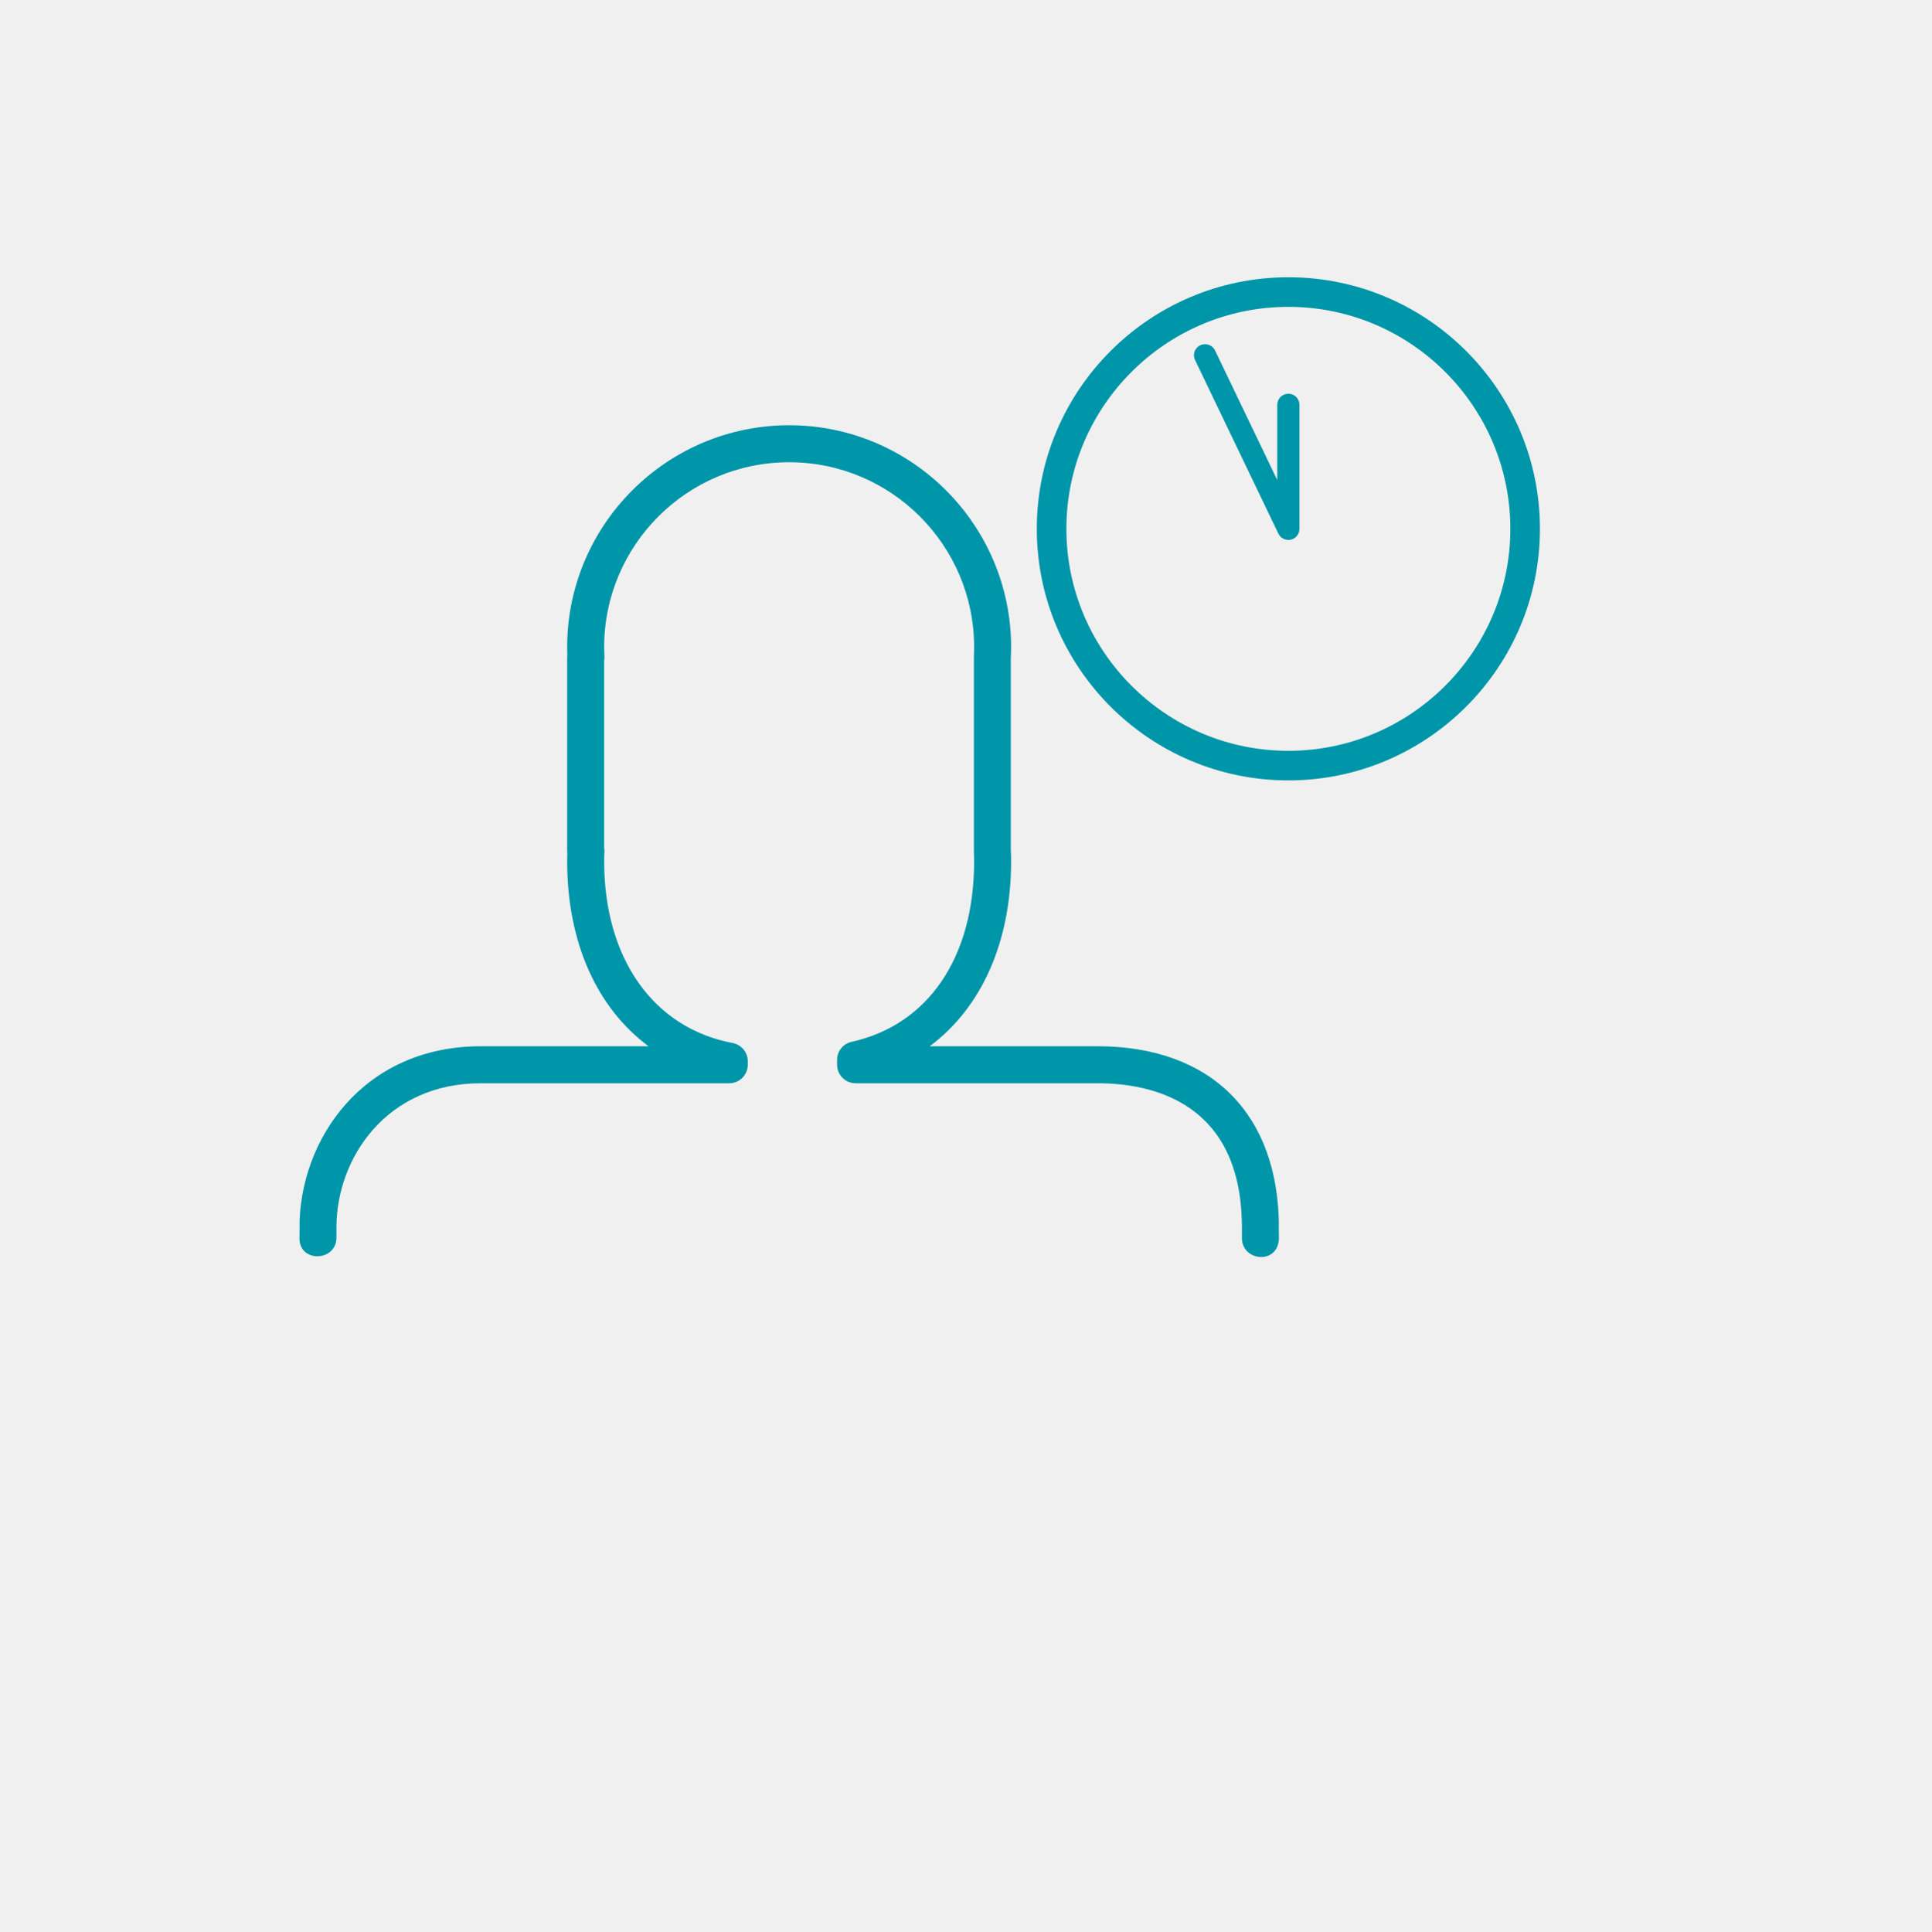
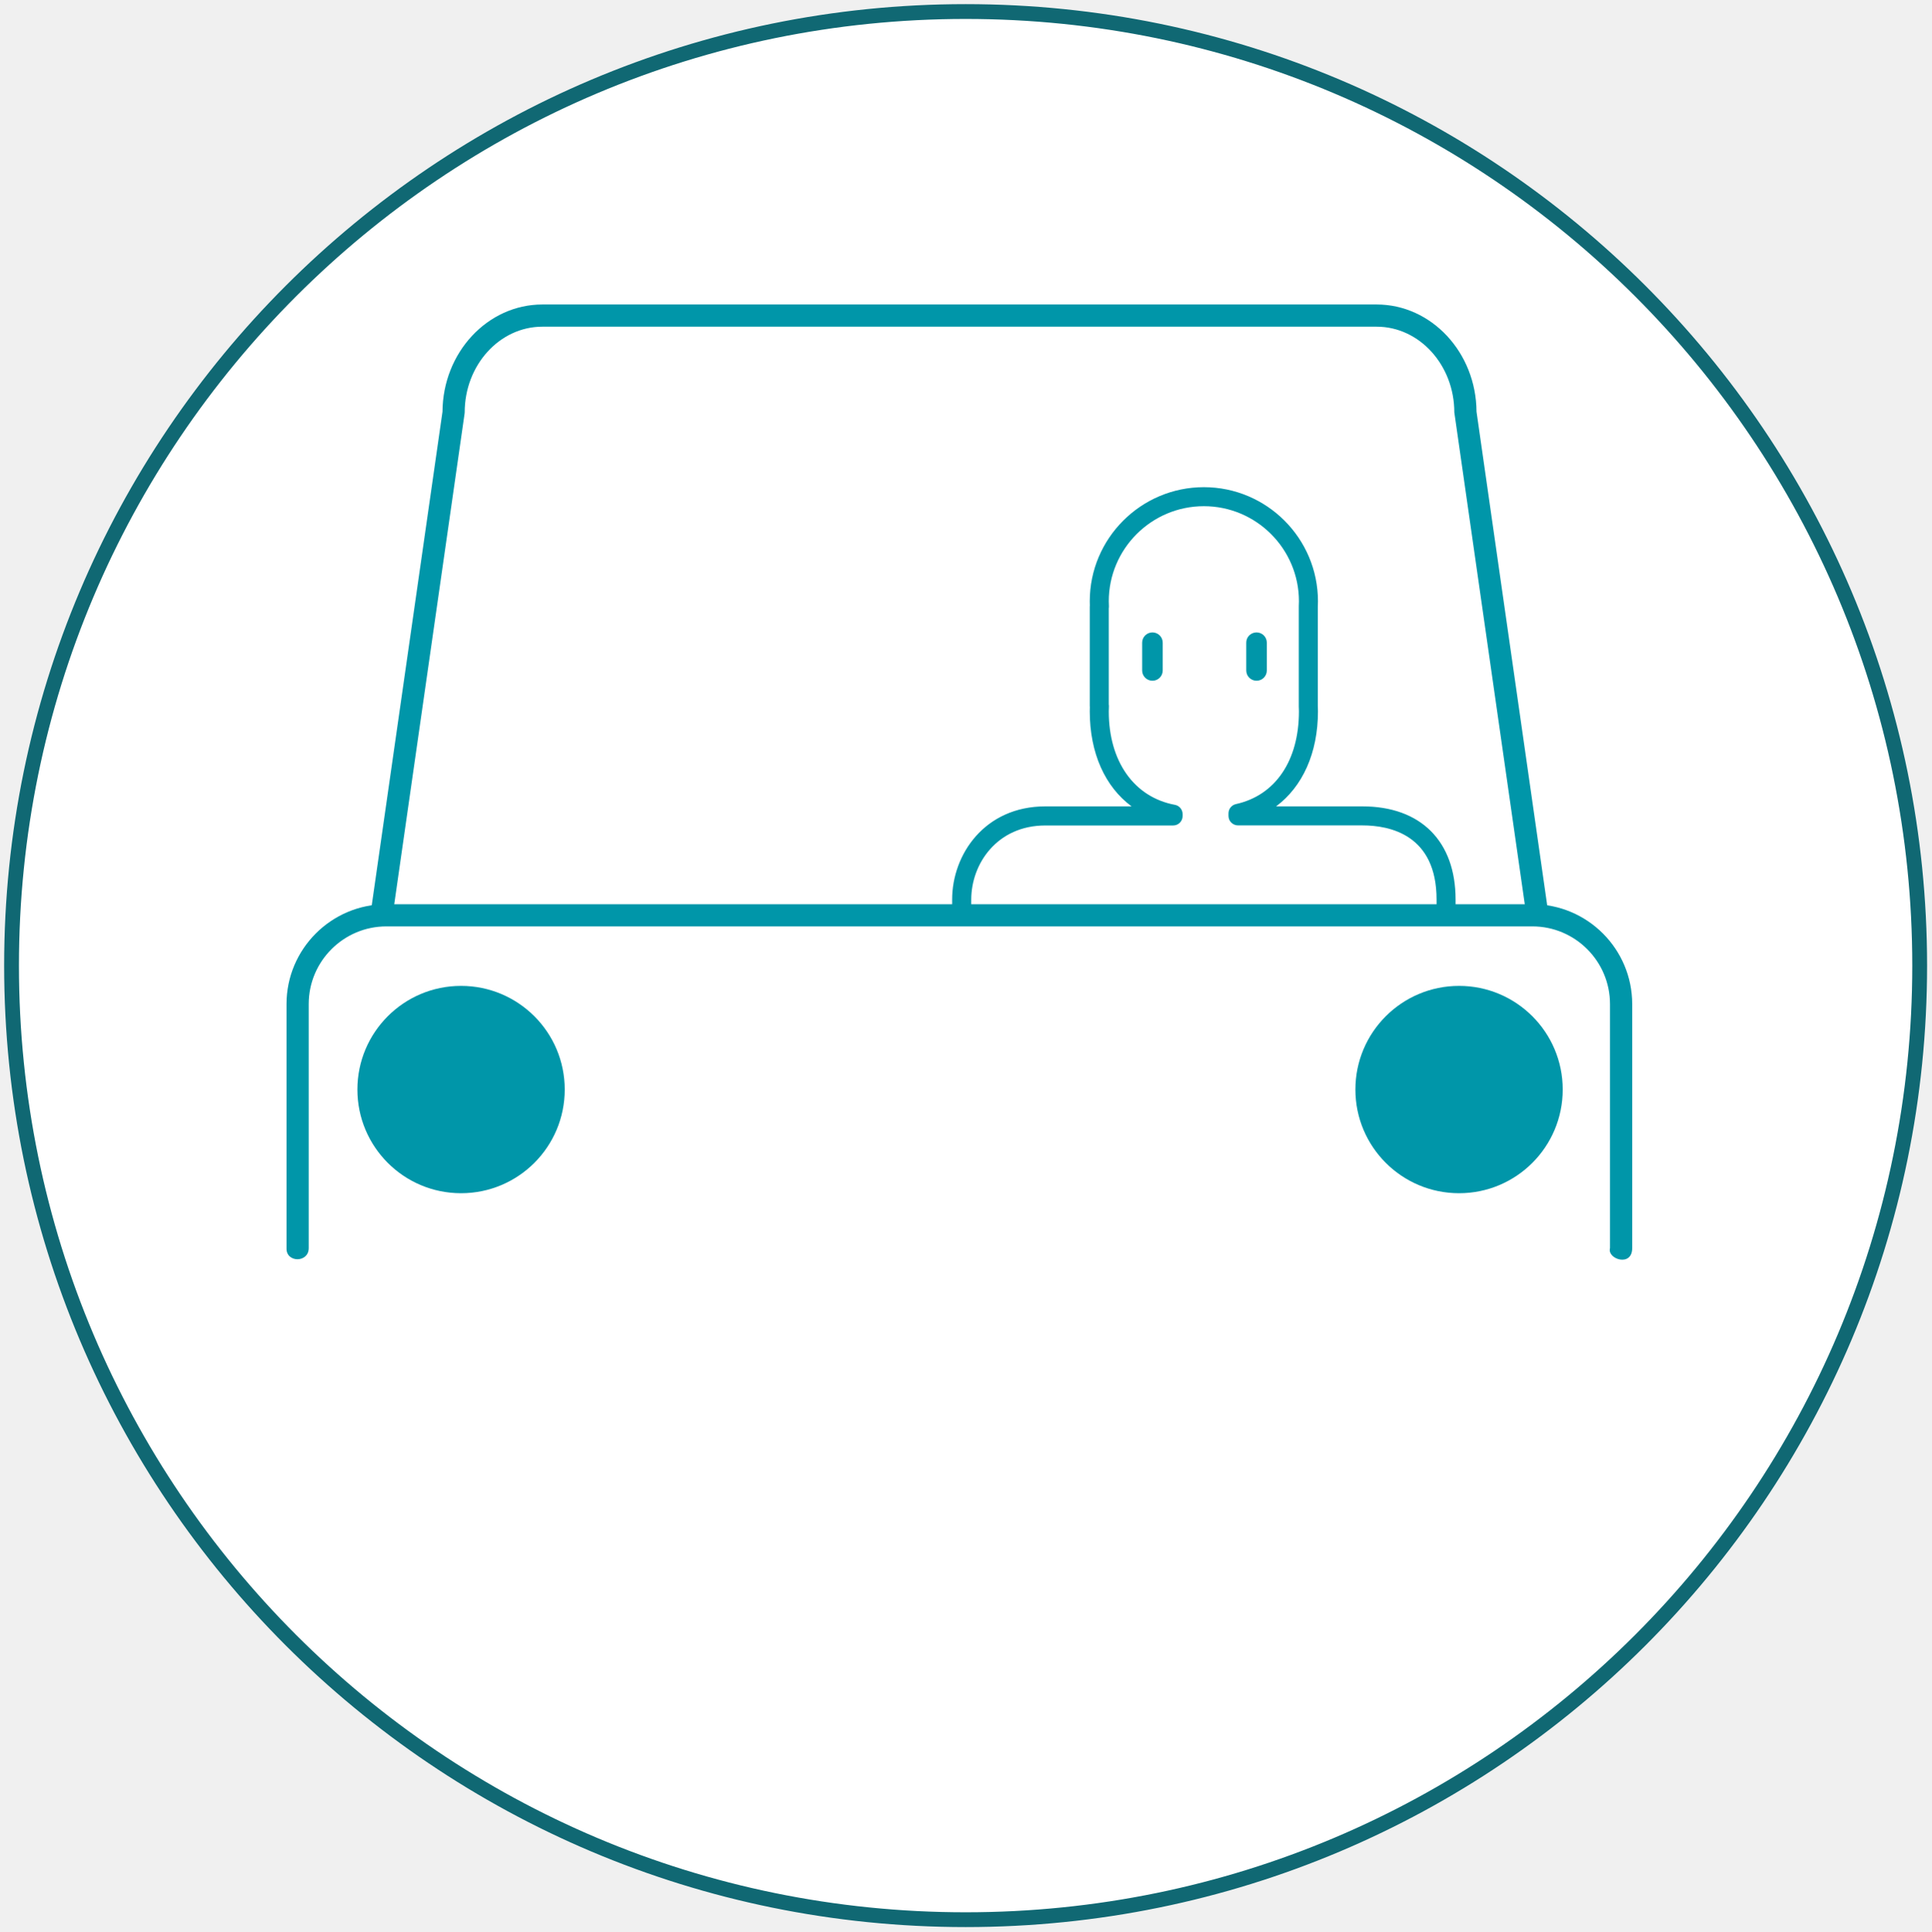
<svg xmlns="http://www.w3.org/2000/svg" version="1.1" x="0px" y="0px" width="261px" height="261px" viewBox="0 0 261 261" enable-background="new 0 0 261 261" xml:space="preserve">
  <g id="DESIGN_x5F_Master">
    <g id="Screens">
	</g>
-     <rect x="46.03" y="185.65" fill="none" width="167.26" height="33.07" />
-     <text transform="matrix(1 0 0 1 74.8115 213.7676)" display="none" fill="#0096A9" font-family="'Comfortaa-Light'" font-size="36">Office</text>
-     <path fill="#0096A9" d="M45.47,167.3c0.01-2.02,0-1.4,0-1.4c0-9.45,6.83-19.5,19.5-19.5h33.59c1.38,0,2.5-1.12,2.5-2.5v-0.48   c0-1.2-0.86-2.23-2.04-2.46c-10.71-2.01-17.37-11.42-17.37-24.56c0-0.44,0.01-0.87,0.04-1.3c0.01-0.18,0-0.36-0.04-0.54V89.33   c0.03-0.18,0.04-0.37,0.04-0.56c-0.02-0.43-0.04-0.87-0.04-1.3c0-13.79,11.21-25,25-25c13.79,0,25,11.21,25,25   c0,0.44-0.01,0.87-0.03,1.31c0,0.04,0,0.08,0,0.12v26.07c0,0.04,0,0.09,0,0.13c0.02,0.43,0.03,0.86,0.03,1.3   c0,12.98-6.19,22.1-16.56,24.4c-1.14,0.25-1.96,1.27-1.96,2.44v0.66c0,1.38,1.12,2.5,2.5,2.5h32.71c7.28,0,19.5,2.53,19.5,19.5   c0,0,0.01-1.83,0,1.4c-0.01,3.23,4.99,3.65,5,0c-0.04-3.11,0-1.4,0-1.4c0-15.34-9.16-24.5-24.5-24.5h-22.69   c6.96-5.17,11-14.04,11-25c0-0.5-0.01-1-0.04-1.49V88.96c0.02-0.5,0.04-0.99,0.04-1.49c0-16.54-13.46-30-30-30   c-16.54,0-30,13.46-30,30c0,0.37,0.01,0.74,0.02,1.11c-0.01,0.11-0.02,0.21-0.02,0.32v26.07c0,0.11,0.01,0.21,0.02,0.32   c-0.01,0.37-0.02,0.74-0.02,1.11c0,11,4.04,19.84,11,25H64.97c-15.91,0-24.5,12.62-24.5,24.5c0,0,0.05-1.99,0,1.4   S45.42,170.53,45.47,167.3z" />
-     <g>
-       <path fill="#0096A9" d="M174.12,105.47c-18.75,0-34-15.25-34-34s15.25-34,34-34c18.75,0,34,15.25,34,34    S192.87,105.47,174.12,105.47z M174.12,41.47c-16.54,0-30,13.46-30,30s13.46,30,30,30c16.54,0,30-13.46,30-30    S190.66,41.47,174.12,41.47z" />
-     </g>
-     <path fill="#0096A9" d="M175.46,72.14c0.02-0.04,0.04-0.09,0.06-0.13c0.02-0.05,0.03-0.09,0.04-0.14c0.01-0.05,0.03-0.09,0.03-0.14   c0.01-0.05,0.01-0.11,0.02-0.17c0-0.03,0.01-0.06,0.01-0.09V54.71c0-0.83-0.67-1.5-1.5-1.5s-1.5,0.67-1.5,1.5v10.17l-8.41-17.52   c-0.36-0.75-1.25-1.06-2-0.7c-0.75,0.36-1.06,1.25-0.7,2l11.26,23.46c0.01,0.02,0.02,0.03,0.03,0.05c0.05,0.1,0.11,0.18,0.18,0.26   c0.02,0.02,0.04,0.05,0.05,0.07c0.08,0.09,0.18,0.17,0.28,0.23c0.02,0.01,0.04,0.02,0.07,0.04c0.09,0.05,0.18,0.09,0.28,0.12   c0.03,0.01,0.06,0.02,0.09,0.03c0.12,0.03,0.24,0.05,0.37,0.05l0,0h0c0,0,0.01,0,0.01,0c0.1,0,0.21-0.01,0.3-0.03   c0.03-0.01,0.05-0.02,0.08-0.02c0.08-0.02,0.15-0.04,0.22-0.08c0.01,0,0.02-0.01,0.03-0.01c0.03-0.02,0.06-0.04,0.09-0.05   c0.04-0.03,0.09-0.05,0.13-0.08c0.04-0.03,0.08-0.06,0.12-0.1c0.04-0.03,0.07-0.06,0.1-0.09c0.04-0.04,0.07-0.08,0.1-0.12   c0.03-0.04,0.06-0.07,0.08-0.11C175.41,72.23,175.43,72.18,175.46,72.14z" />
  </g>
-   <g id="Ebene_7">
+   <g id="Batterystatus">
</g>
  <g id="Startbildschirm_x5F_UIX">
</g>
  <g id="STRUKTUR">
</g>
-   <g id="Ebene_5">
+   <g id="Inakt_x2F_Purch">
</g>
-   <g id="Ebene_6">
+   <g id="rest">
+ </g>
+   <g id="Programm-Icons" display="none">
+     <rect x="39.41" y="185.99" display="inline" fill="none" width="178.48" height="33.07" />
+     <text transform="matrix(1 0 0 1 42.5156 214.1084)" fill="#0096A9" font-family="'Comfortaa-Light'" font-size="36">Wach auf!</text>
+     <g display="inline">
+       <rect x="-246.75" y="117.27" fill="none" width="266.05" height="66.51" />
+       <text transform="matrix(1 0 0 1 -246.749 147.936)" fill="#1D1D1B" font-family="'MuseoSans-500'" font-size="43.437">stay up</text>
+     </g>
+     <g id="Ebene_12" display="inline">
+ 	</g>
+     <g id="stay_up_x21_" display="inline">
+       <circle fill="#FFFFFF" stroke="#106873" stroke-width="2" stroke-miterlimit="10" cx="130.5" cy="130.5" r="128.94" />
+       <circle fill="#0096A9" cx="62.31" cy="147.25" r="14.01" />
+       <circle fill="#0096A9" cx="197.19" cy="147.25" r="14.01" />
+       <path fill="#0096A9" d="M209.1,122.37l-9.55-66.72c-0.05-8-6.09-14.49-13.5-14.49H73.3c-7.41,0-13.45,6.49-13.5,14.49l-9.57,66.72    c-6.5,0.97-11.51,6.57-11.51,13.34c0,0,0,37.39,0,38.98c0,2.13,3,2.17,3,0c0-2.02,0-38.98,0-38.98c0-5.79,4.71-10.5,10.5-10.5    h154.87c5.79,0,10.5,4.71,10.5,10.5c0,0,0,36.86,0,38.98c0,2.76,3,2.6,3,0c0-2.6,0-38.98,0-38.98    C220.59,128.94,215.59,123.34,209.1,122.37z M158.78,108.76c-5.51-1.03-8.93-5.87-8.93-12.62c0-0.22,0-14.64,0-14.87    c0-7.08,5.76-12.85,12.85-12.85c7.08,0,12.85,5.76,12.85,12.85c0,0.23,0,14.64,0,14.87c0,6.67-3.18,11.36-8.51,12.54    c-0.59,0.13-1.01,0.65-1.01,1.26v0.34c0,0.71,0.58,1.28,1.29,1.28h16.81c3.74,0,10.02,1.3,10.02,10.02v0.62h-62.9v-0.62    c0-4.86,3.51-10.02,10.02-10.02h17.27c0.71,0,1.28-0.57,1.28-1.28v-0.25C159.83,109.4,159.39,108.87,158.78,108.76z M196.73,122.2    v-0.62c0-7.88-4.71-12.59-12.59-12.59h-11.67c3.58-2.66,5.66-7.22,5.66-12.85c0-0.26,0-14.61,0-14.87    c0-8.5-6.92-15.42-15.42-15.42s-15.42,6.92-15.42,15.42c0,0.19,0,14.68,0,14.87c0,5.65,2.07,10.2,5.65,12.85h-11.66    c-8.18,0-12.59,6.49-12.59,12.59v0.62H53.28l9.5-66.26l0.02-0.2c0-6.39,4.71-11.59,10.5-11.59h112.75c5.79,0,10.5,5.2,10.5,11.59    l9.52,66.45H196.73z" />
+     </g>
+     <g id="Wording">
+       <rect x="39.41" y="185.99" display="inline" fill="none" width="178.48" height="33.07" />
+       <text transform="matrix(1 0 0 1 64.1367 214.1084)" display="inline" fill="#0096A9" font-family="'Comfortaa-Light'" font-size="36">Stay up</text>
+     </g>
+   </g>
+   <g id="Programm-Icons_Kopie">
+     <circle fill="#FFFFFF" stroke="#106873" stroke-width="2" stroke-miterlimit="10" cx="130.5" cy="130.5" r="128.94" />
+     <path fill="#0096A9" d="M131.26,122.3v-0.72c0-4.86,3.51-10.02,10.02-10.02h17.27c0.71,0,1.28-0.57,1.28-1.28v-0.25   c0-0.62-0.44-1.15-1.05-1.26c-5.51-1.03-8.93-5.87-8.93-12.62c0-0.22,0.01-0.45,0.02-0.67c0-0.09,0-0.19-0.02-0.28V82.22   c0.02-0.09,0.02-0.19,0.02-0.29c-0.01-0.22-0.02-0.44-0.02-0.67c0-7.08,5.76-12.85,12.85-12.85c7.08,0,12.85,5.76,12.85,12.85   c0,0.23-0.01,0.45-0.02,0.67c0,0.02,0,0.04,0,0.06v13.4c0,0.02,0,0.04,0,0.07c0.01,0.22,0.02,0.44,0.02,0.67   c0,6.67-3.18,11.36-8.51,12.54c-0.59,0.13-1.01,0.65-1.01,1.26v0.34c0,0.71,0.58,1.28,1.29,1.28h16.81   c3.74,0,10.02,1.3,10.02,10.02v0.72h2.57v-0.72c0-7.88-4.71-12.59-12.59-12.59h-11.67c3.58-2.66,5.66-7.22,5.66-12.85   c0-0.26-0.01-0.51-0.02-0.77V82.03c0.01-0.25,0.02-0.51,0.02-0.77c0-8.5-6.92-15.42-15.42-15.42s-15.42,6.92-15.42,15.42   c0,0.19,0,0.38,0.01,0.57c-0.01,0.05-0.01,0.11-0.01,0.17v13.4c0,0.05,0,0.11,0.01,0.16c-0.01,0.19-0.01,0.38-0.01,0.57   c0,5.65,2.07,10.2,5.65,12.85h-11.66c-8.18,0-12.59,6.49-12.59,12.59v0.72H131.26z" />
+     <rect x="39.41" y="185.99" fill="none" width="178.48" height="33.07" />
+     <text transform="matrix(1 0 0 1 42.5156 214.1084)" display="none" fill="#0096A9" font-family="'Comfortaa-Light'" font-size="36">Wach auf!</text>
+     <circle fill="#0096A9" cx="62.31" cy="147.25" r="14.01" />
+     <circle fill="#0096A9" cx="197.19" cy="147.25" r="14.01" />
+     <path fill="#0096A9" d="M41.72,168.68c0-2.02,0-32.98,0-32.98c0-5.79,4.71-10.5,10.5-10.5h154.87c5.79,0,10.5,4.71,10.5,10.5   c0,0,0,35.5,0,32.98c-0.41,1.5,3,2.6,3,0c0-2.6,0-32.98,0-32.98c0-7.45-6.06-13.5-13.5-13.5H52.22c-7.44,0-13.5,6.05-13.5,13.5   c0,0,0,35,0,32.98C38.64,170.67,41.72,170.7,41.72,168.68z" />
+     <path fill="#0096A9" d="M53.08,123.6l9.7-67.66l0.02-0.2c0-6.39,4.71-11.59,10.5-11.59h112.75c5.79,0,10.5,5.2,10.5,11.59   l9.72,67.86h3.01l-9.73-67.96c-0.05-8-6.09-14.49-13.5-14.49H73.3c-7.41,0-13.45,6.49-13.5,14.49l-9.74,67.96H53.08z" />
+     <g id="Ebene_12_Kopie">
+       <path opacity="0.2" fill="#164959" stroke="#FFFFFF" stroke-width="0.645" stroke-miterlimit="10" d="M-2174.93-660.76v2385.24    H948.61V-660.76H-2174.93z M-2.91,2.52c0-9.39,7.61-17.01,17.01-17.01h141.04h109.99c9.39,0,17.01,7.61,17.01,17.01v251.04    c0,9.39-7.62,17.01-17.01,17.01H14.1c-9.39,0-17.01-7.61-17.01-17.01V2.52z M-2.91,350.71c0-9.39,7.61-17.01,17.01-17.01h141.04    h109.99c9.39,0,17.01,7.61,17.01,17.01v251.04c0,9.39-7.62,17.01-17.01,17.01H14.1c-9.39,0-17.01-7.61-17.01-17.01V350.71z     M-2.91,726.53c0-9.39,7.61-17.01,17.01-17.01h141.04h109.99c9.39,0,17.01,7.61,17.01,17.01v251.04c0,9.39-7.62,17.01-17.01,17.01    H14.1c-9.39,0-17.01-7.61-17.01-17.01V726.53z M-856.32,6.27v251.04c0,9.39-7.61,17.01-17.01,17.01h-251.04    c-9.39,0-17.01-7.61-17.01-17.01V6.27c0-9.39,7.61-17.01,17.01-17.01h251.04C-863.93-10.74-856.32-3.12-856.32,6.27z     M-1222.81-633.77c126.23,0,228.57,102.33,228.57,228.57c0,126.23-102.33,228.57-228.57,228.57    c-126.23,0-228.57-102.33-228.57-228.57C-1451.38-531.44-1349.05-633.77-1222.81-633.77z M-1191.56,1307.48    c0,9.39-7.62,17.01-17.01,17.01h-251.04c-9.39,0-17.01-7.61-17.01-17.01v-251.04c0-9.39,7.61-17.01,17.01-17.01h141.04h109.99    c9.39,0,17.01,7.61,17.01,17.01V1307.48z M-1190.56,977.38c0,9.39-7.62,17.01-17.01,17.01h-251.04c-9.39,0-17.01-7.61-17.01-17.01    V726.34c0-9.39,7.61-17.01,17.01-17.01h141.04h109.99c9.39,0,17.01,7.61,17.01,17.01V977.38z M-1476.41,350.37    c0-9.39,7.61-17.01,17.01-17.01h141.04h109.99c9.39,0,17.01,7.61,17.01,17.01v251.04c0,9.39-7.61,17.01-17.01,17.01h-251.04    c-9.39,0-17.01-7.61-17.01-17.01V350.37z M-854.62,1680.59c0,9.39-7.62,17.01-17.01,17.01h-251.04c-9.39,0-17.01-7.61-17.01-17.01    v-251.04c0-9.39,7.61-17.01,17.01-17.01h141.04h109.99c9.39,0,17.01,7.61,17.01,17.01V1680.59z M282.14,1679.96    c0,9.39-7.62,17.01-17.01,17.01H14.1c-9.39,0-17.01-7.61-17.01-17.01v-251.04c0-9.39,7.61-17.01,17.01-17.01h141.04h109.99    c9.39,0,17.01,7.61,17.01,17.01V1679.96z M944.61,1307.14c0,9.39-7.62,17.01-17.01,17.01H676.57c-9.39,0-17.01-7.61-17.01-17.01    V1056.1c0-9.39,7.62-17.01,17.01-17.01h141.04H927.6c9.39,0,17.01,7.61,17.01,17.01V1307.14z M408.07-176.64    c-126.23,0-228.57-102.33-228.57-228.57c0-126.23,102.33-228.57,228.57-228.57c126.23,0,228.57,102.33,228.57,228.57    C636.64-278.97,534.3-176.64,408.07-176.64z" />
+       <g>
+         <path fill="#0096A9" d="M169.82,85.47c0.77,0,1.39,0.62,1.39,1.39v3.75c0,0.77-0.62,1.39-1.39,1.39c-0.77,0-1.39-0.62-1.39-1.39     v-3.75C168.42,86.09,169.05,85.47,169.82,85.47z" />
+         <path fill="#0096A9" d="M157.14,86.86v3.75c0,0.77-0.62,1.39-1.39,1.39c-0.77,0-1.39-0.62-1.39-1.39v-3.75     c0-0.77,0.62-1.39,1.39-1.39C156.52,85.47,157.14,86.09,157.14,86.86z" />
+       </g>
+     </g>
+   </g>
+   <g id="ANIM">
+ </g>
+   <g id="Ebene_14">
+ </g>
+   <g id="Ebene_10">
+ </g>
+   <g id="Colors">
+ </g>
+   <g id="TXT" display="none">
+     <g display="inline">
+       <polyline fill="none" stroke="#000000" stroke-width="1" stroke-miterlimit="10" points="1249.88,6009.13 1555.61,6009.13     1555.61,-1319.17 -2754.81,-1319.17 -2754.81,4048.84 -3225.41,4048.84 -3225.41,3655.54 -8566.07,3655.54 -8566.07,2601.94     -8226.07,2601.94 -8226.07,3488.62 -5614.35,3488.62 -5614.35,1277.64 -8226.07,1277.64 -8226.07,2142.29 -8566.07,2142.29     -8566.07,1267.94 -14689,1267.94 -14689.86,6718.26 -12880.81,6718.26 -12880.81,10069.06 -14690.39,10069.06 -14690.77,12479.86     1611.1,12479.86 1611.1,12180.96 -1626.29,12180.96 -1626.29,10071.28 1611.1,10071.28 1611.1,6519.06 -3225.41,6519.06     -3225.41,4261.72 -2754.81,4261.72 -2754.81,6009.13 -2382.31,6009.13   " />
+     </g>
+     <rect x="39.41" y="185.99" display="inline" fill="none" width="178.48" height="33.07" />
+     <text transform="matrix(1 0 0 1 64.1367 214.1084)" display="inline" fill="#0096A9" font-family="'Comfortaa-Light'" font-size="36">Stay up</text>
+   </g>
+   <g id="PopUp">
+ </g>
+   <g id="_x31_st_x5F_Welcome">
+ </g>
+   <g id="Ebene_19">
+ </g>
+   <g id="Ebene_22">
+ </g>
+   <g id="Icons">
+ </g>
+   <g id="Ebene_21">
</g>
</svg>
